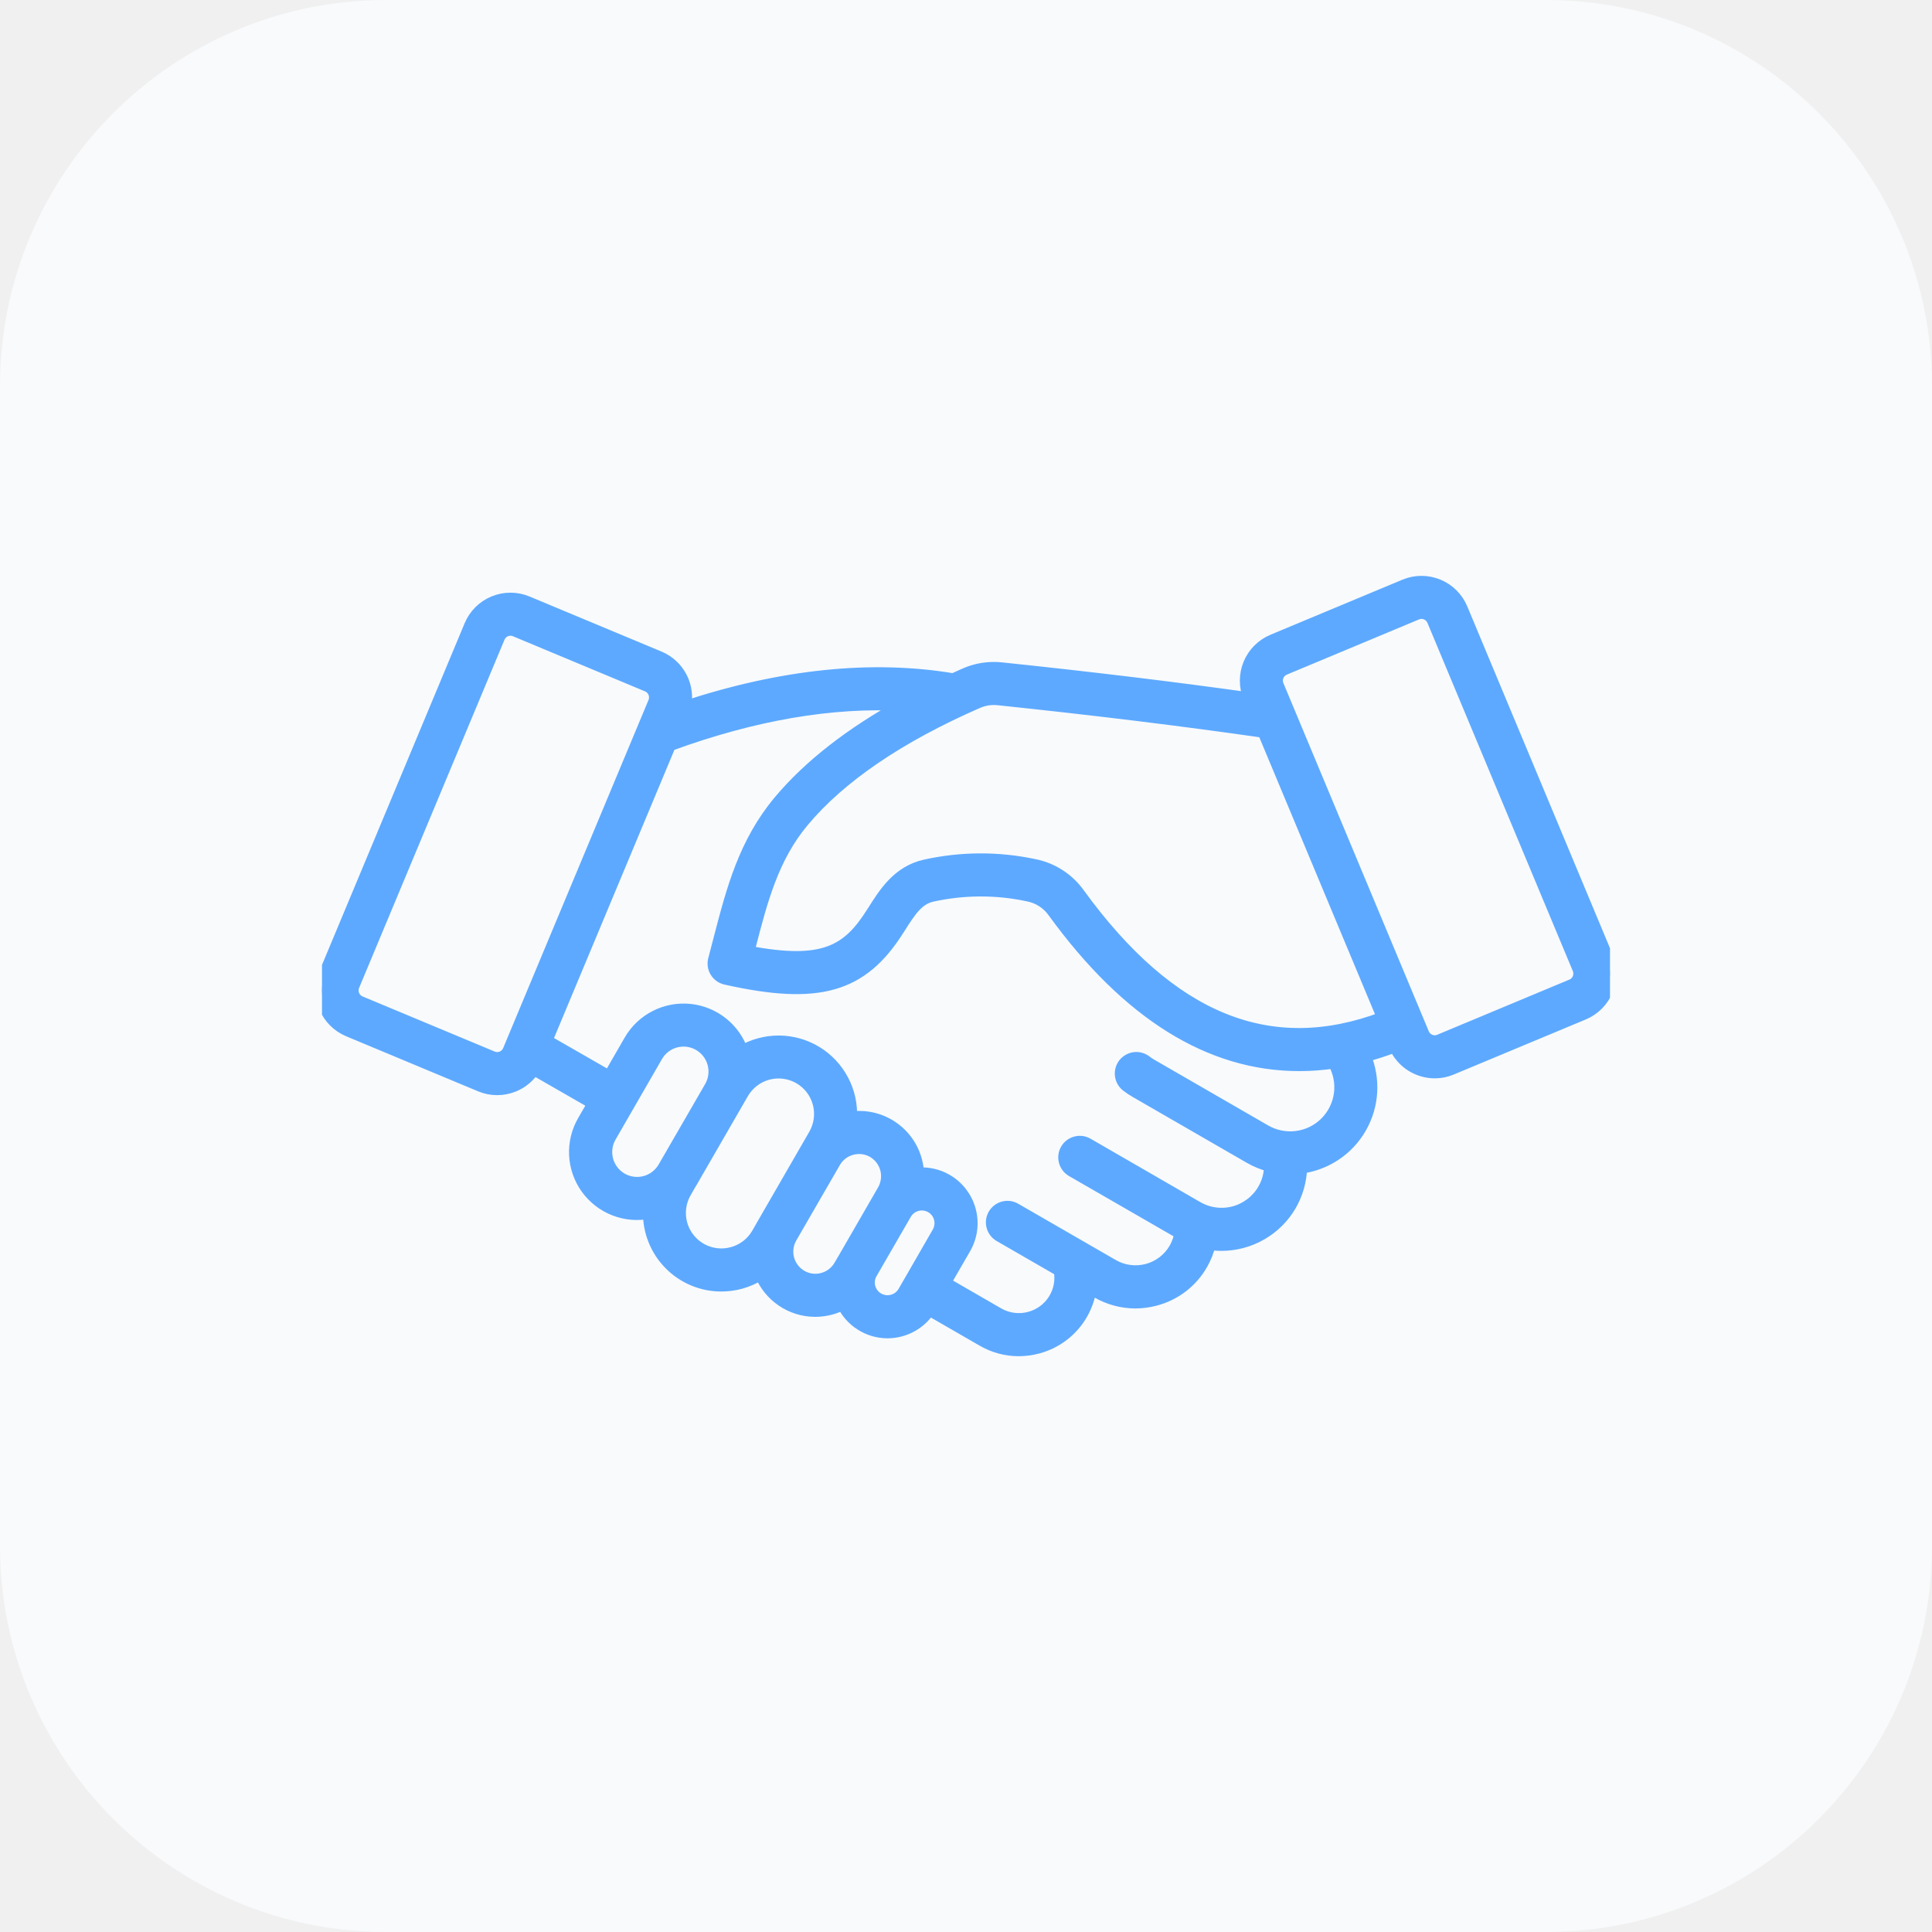
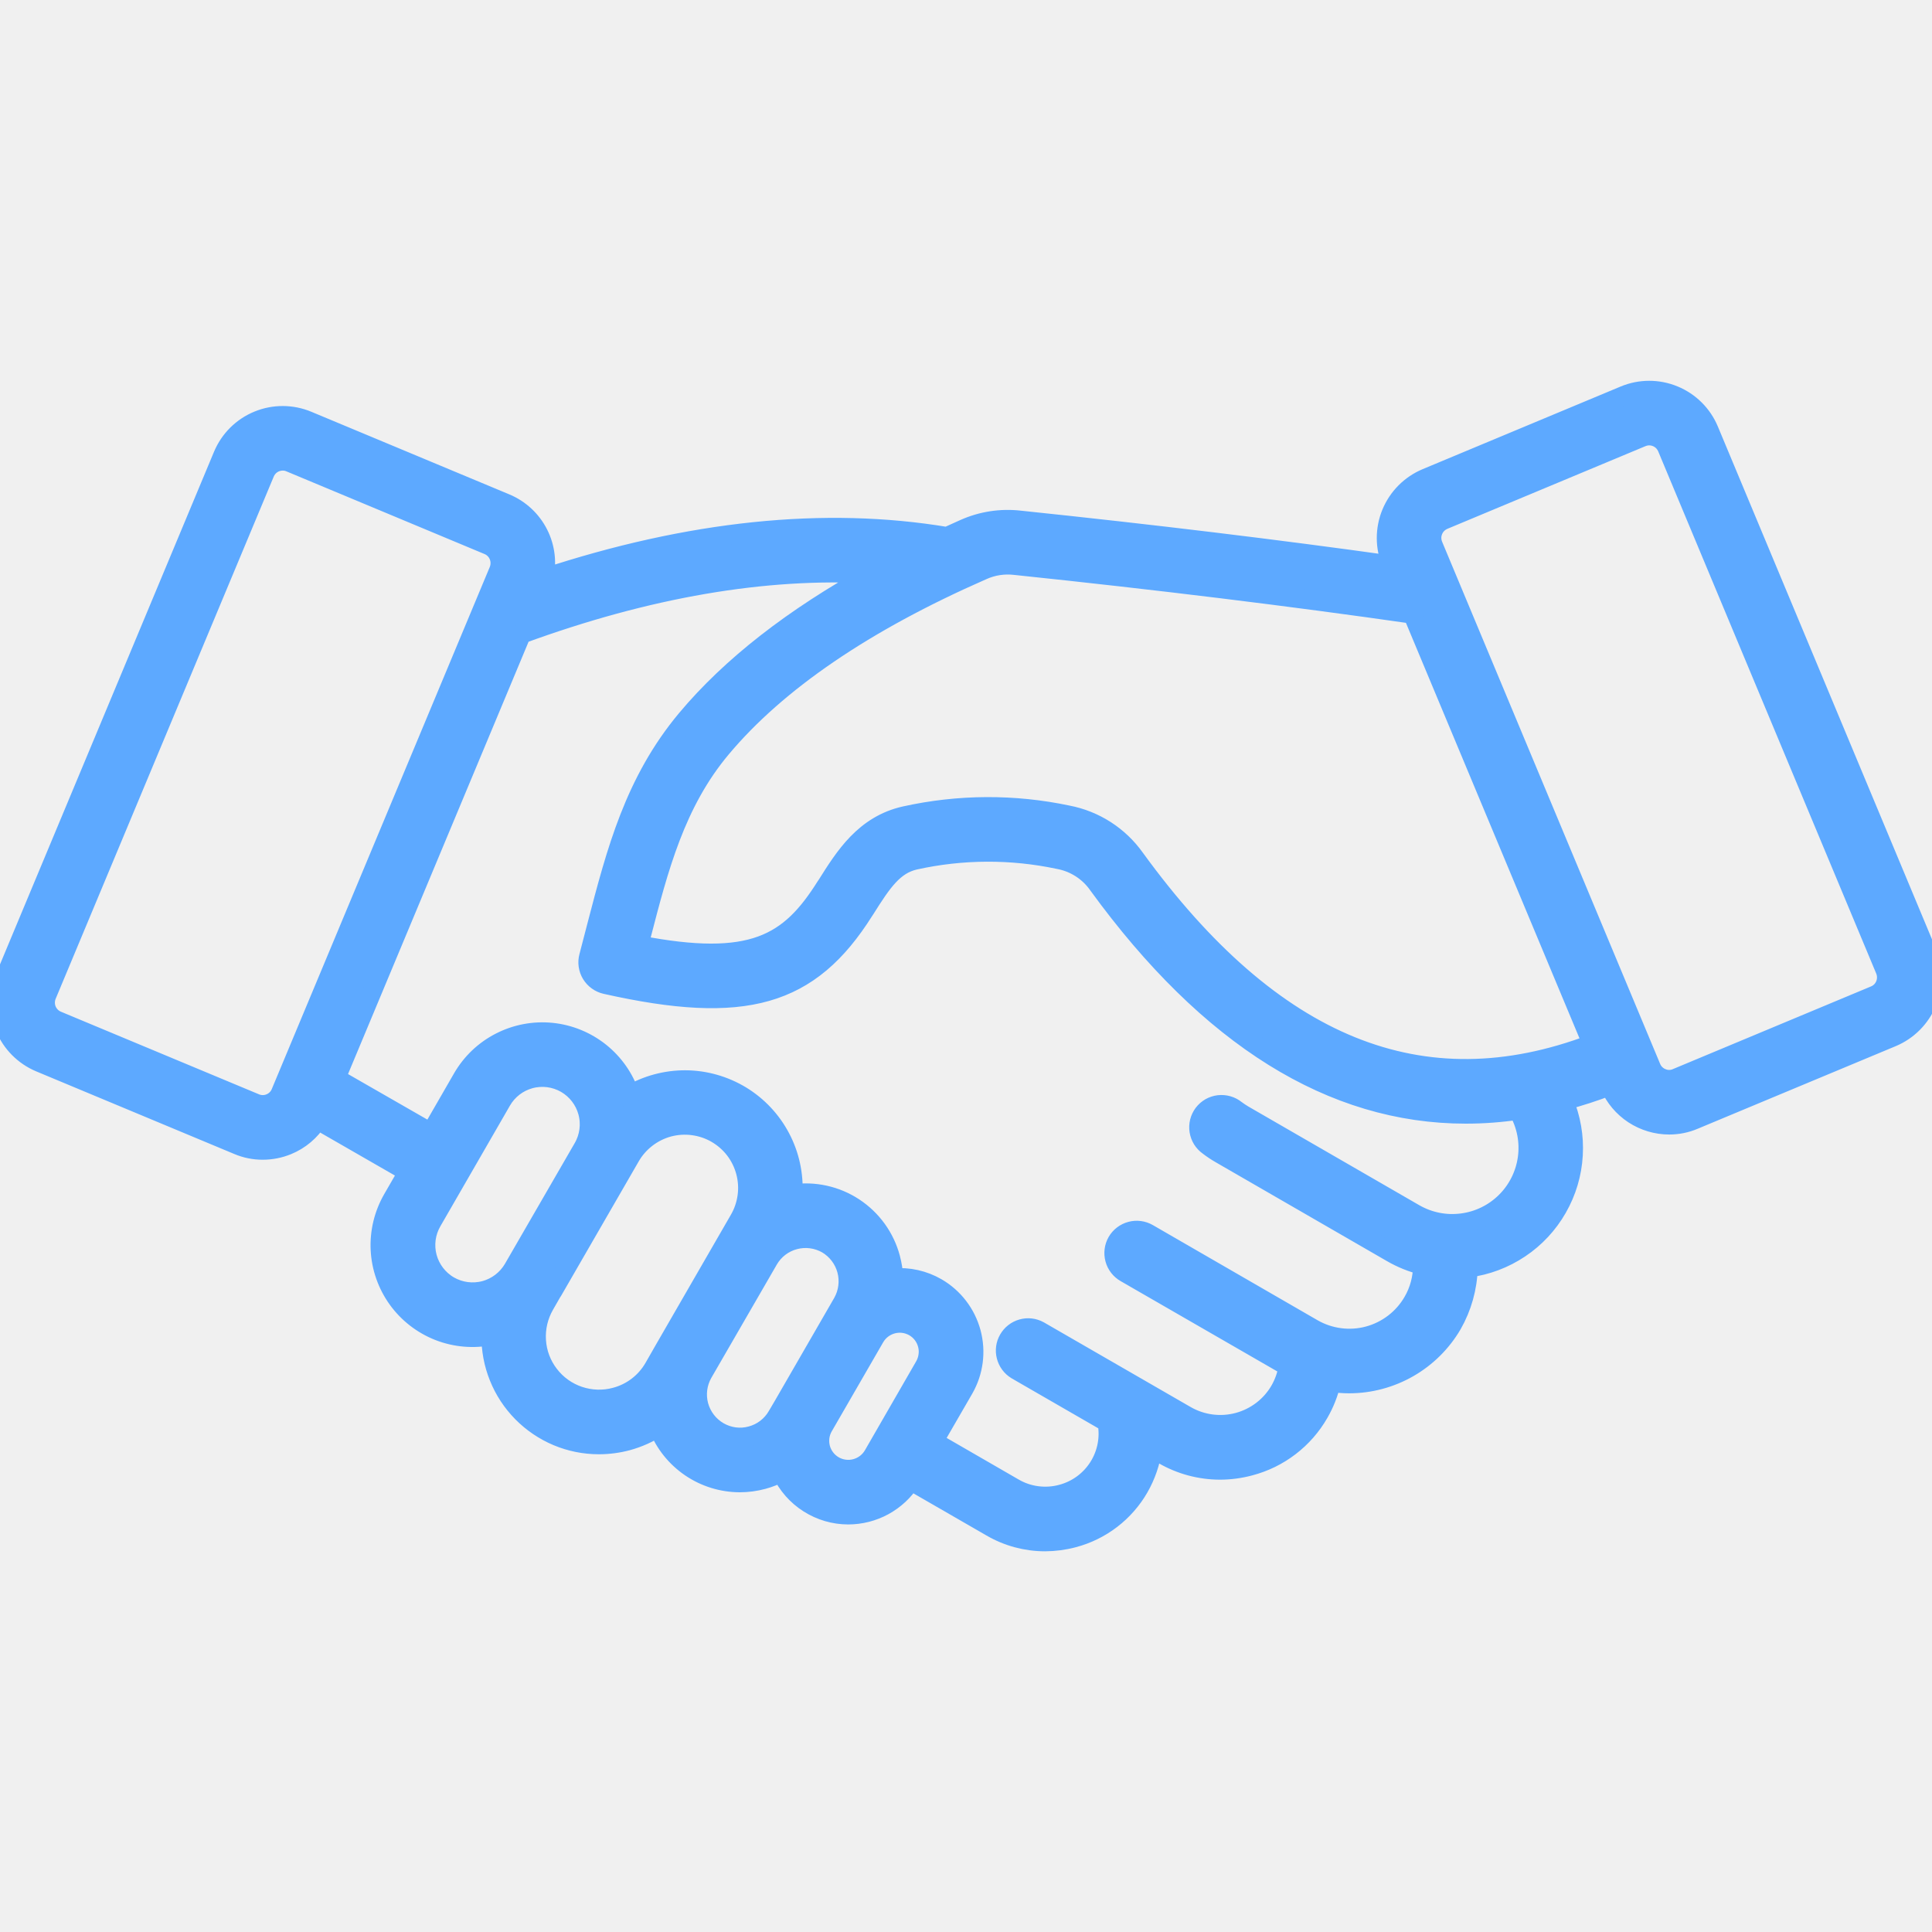
- <svg xmlns="http://www.w3.org/2000/svg" width="60" height="60" viewBox="0 0 60 60" fill="none">
-   <rect width="60" height="60" rx="12" fill="#F8FAFC" />
-   <g clip-path="url(#clip0_38_7765)">
-     <path fill-rule="evenodd" clip-rule="evenodd" d="M30.992 40.806L29.326 39.844L29.957 38.753C30.159 38.4 30.213 37.982 30.107 37.589C30.001 37.197 29.744 36.862 29.393 36.659C29.123 36.503 28.811 36.433 28.501 36.46C28.494 36.323 28.473 36.186 28.438 36.053C28.324 35.62 28.054 35.246 27.681 35C27.308 34.754 26.857 34.655 26.415 34.721C26.437 34.316 26.349 33.913 26.16 33.555C25.971 33.196 25.689 32.896 25.343 32.685C24.997 32.475 24.6 32.362 24.195 32.359C23.79 32.357 23.391 32.464 23.042 32.67C22.925 32.321 22.71 32.014 22.422 31.784C22.134 31.555 21.787 31.413 21.421 31.376C21.055 31.339 20.686 31.409 20.358 31.577C20.03 31.744 19.758 32.003 19.574 32.322L18.922 33.453L16.953 32.323L20.794 23.128C23.407 22.172 25.843 21.754 28.066 21.881C26.425 22.786 25.132 23.793 24.214 24.89C23.134 26.182 22.758 27.625 22.36 29.152C22.305 29.367 22.249 29.583 22.191 29.802C22.174 29.863 22.17 29.927 22.179 29.989C22.188 30.052 22.209 30.112 22.242 30.166C22.275 30.22 22.318 30.267 22.369 30.304C22.421 30.341 22.479 30.367 22.541 30.381C25.416 31.026 26.765 30.641 27.889 28.856L27.915 28.817C28.268 28.254 28.508 27.904 28.943 27.806C29.922 27.59 30.936 27.585 31.917 27.793C32.251 27.854 32.546 28.044 32.739 28.323C35.035 31.479 37.582 33.064 40.347 33.064C40.709 33.064 41.071 33.037 41.43 32.984C41.602 33.283 41.671 33.631 41.625 33.974C41.579 34.316 41.422 34.634 41.177 34.878C40.932 35.122 40.614 35.278 40.271 35.322C39.928 35.367 39.581 35.297 39.282 35.124L35.747 33.083C35.691 33.05 35.637 33.014 35.585 32.975C35.536 32.936 35.48 32.906 35.419 32.889C35.359 32.872 35.295 32.867 35.233 32.874C35.17 32.882 35.11 32.902 35.056 32.934C35.001 32.965 34.953 33.007 34.915 33.057C34.877 33.108 34.85 33.165 34.835 33.226C34.82 33.287 34.817 33.351 34.827 33.413C34.837 33.475 34.859 33.535 34.892 33.588C34.926 33.642 34.969 33.688 35.021 33.724C35.103 33.787 35.189 33.844 35.279 33.895L38.814 35.935C39.014 36.051 39.23 36.139 39.455 36.196C39.456 36.461 39.386 36.723 39.252 36.952C39.05 37.3 38.719 37.553 38.331 37.658C37.943 37.762 37.529 37.708 37.18 37.508L33.768 35.537C33.66 35.475 33.532 35.458 33.412 35.491C33.292 35.523 33.189 35.602 33.127 35.709C33.065 35.817 33.049 35.945 33.081 36.065C33.113 36.185 33.192 36.288 33.3 36.35L36.672 38.294C36.644 38.467 36.585 38.634 36.498 38.786C36.309 39.112 35.998 39.349 35.635 39.447C35.271 39.544 34.883 39.494 34.556 39.307L31.512 37.551C31.404 37.492 31.278 37.477 31.16 37.511C31.042 37.544 30.942 37.622 30.881 37.728C30.819 37.834 30.802 37.96 30.833 38.078C30.863 38.197 30.939 38.299 31.044 38.363L32.923 39.447C32.983 39.768 32.919 40.1 32.744 40.376C32.569 40.652 32.296 40.852 31.98 40.935C31.815 40.98 31.642 40.991 31.473 40.969C31.303 40.947 31.14 40.892 30.992 40.806ZM27.265 40.345C27.402 40.423 27.565 40.445 27.718 40.404C27.87 40.363 28 40.264 28.08 40.127L29.142 38.284C29.181 38.216 29.206 38.142 29.216 38.064C29.227 37.987 29.222 37.908 29.201 37.832C29.181 37.757 29.146 37.686 29.099 37.624C29.051 37.562 28.992 37.51 28.924 37.471C28.787 37.393 28.626 37.372 28.474 37.413C28.322 37.454 28.192 37.553 28.113 37.689L27.048 39.533C27.009 39.6 26.983 39.675 26.973 39.752C26.963 39.83 26.968 39.908 26.988 39.984C27.008 40.059 27.043 40.13 27.091 40.192C27.138 40.254 27.198 40.306 27.265 40.345V40.345ZM25.552 39.727C25.665 39.697 25.77 39.645 25.862 39.575C25.954 39.504 26.032 39.416 26.09 39.315L26.238 39.063V39.063L27.447 36.968C27.562 36.763 27.592 36.522 27.532 36.296C27.471 36.069 27.324 35.876 27.122 35.757C26.918 35.639 26.676 35.608 26.449 35.669C26.222 35.729 26.028 35.877 25.91 36.081L24.553 38.429C24.437 38.633 24.406 38.876 24.467 39.102C24.529 39.33 24.678 39.523 24.881 39.64C24.982 39.698 25.093 39.736 25.208 39.751C25.323 39.766 25.44 39.758 25.552 39.727L25.552 39.727ZM22.744 38.926C22.909 38.882 23.064 38.806 23.2 38.702C23.336 38.598 23.45 38.468 23.536 38.32L23.742 37.96V37.96L25.305 35.251C25.391 35.103 25.447 34.939 25.47 34.769C25.493 34.599 25.482 34.426 25.438 34.261C25.394 34.095 25.318 33.94 25.214 33.803C25.11 33.667 24.98 33.553 24.831 33.467C24.683 33.381 24.519 33.326 24.349 33.304C24.178 33.281 24.006 33.293 23.84 33.337C23.675 33.382 23.52 33.459 23.384 33.564C23.248 33.669 23.134 33.799 23.049 33.948L21.442 36.732C21.442 36.733 21.442 36.734 21.438 36.734L21.276 37.017C21.147 37.241 21.087 37.497 21.104 37.755C21.12 38.012 21.213 38.258 21.371 38.463C21.528 38.667 21.742 38.821 21.986 38.903C22.231 38.986 22.494 38.993 22.743 38.926H22.744ZM19.297 36.62C19.521 36.749 19.787 36.784 20.036 36.718C20.285 36.651 20.498 36.488 20.628 36.265L22.073 33.765C22.202 33.541 22.237 33.275 22.17 33.025C22.103 32.776 21.94 32.563 21.716 32.434C21.492 32.304 21.226 32.269 20.976 32.336C20.727 32.403 20.514 32.566 20.385 32.79L18.944 35.289C18.814 35.513 18.779 35.778 18.845 36.028C18.912 36.277 19.074 36.49 19.297 36.62V36.62ZM15.811 32.626L20.326 21.813C20.366 21.714 20.366 21.604 20.326 21.505C20.306 21.456 20.276 21.411 20.239 21.374C20.202 21.336 20.157 21.306 20.108 21.286L16.006 19.574C15.958 19.553 15.907 19.543 15.855 19.543C15.775 19.543 15.697 19.566 15.631 19.61C15.565 19.654 15.513 19.717 15.483 19.79L10.967 30.604C10.927 30.703 10.927 30.814 10.967 30.913C11.008 31.011 11.086 31.09 11.185 31.131L15.287 32.842C15.385 32.883 15.495 32.883 15.594 32.842C15.692 32.802 15.77 32.724 15.811 32.626V32.626ZM30.336 21.81C27.904 22.876 26.086 24.115 24.933 25.492C23.986 26.622 23.639 27.965 23.271 29.388C23.252 29.447 23.237 29.507 23.223 29.566C25.582 30.022 26.348 29.543 27.096 28.356L27.122 28.318C27.487 27.737 27.9 27.079 28.737 26.892C29.846 26.646 30.994 26.64 32.105 26.875C32.668 26.983 33.167 27.304 33.499 27.771C36.344 31.686 39.444 32.946 42.967 31.614L39.249 22.713C36.731 22.351 33.967 22.012 31.018 21.704C30.786 21.676 30.55 21.712 30.336 21.81H30.336ZM39.89 20.765C39.841 20.785 39.797 20.814 39.759 20.852C39.722 20.889 39.692 20.934 39.672 20.983C39.652 21.032 39.641 21.084 39.641 21.137C39.642 21.19 39.652 21.242 39.672 21.291L44.187 32.104C44.207 32.153 44.237 32.197 44.274 32.234C44.312 32.272 44.356 32.301 44.405 32.32C44.453 32.341 44.505 32.352 44.558 32.352C44.61 32.352 44.662 32.341 44.711 32.32L48.813 30.608C48.862 30.588 48.906 30.559 48.944 30.521C48.981 30.484 49.011 30.439 49.031 30.39C49.071 30.292 49.071 30.181 49.031 30.082L44.516 19.268C44.495 19.22 44.466 19.176 44.429 19.138C44.391 19.101 44.347 19.072 44.299 19.052C44.25 19.032 44.198 19.021 44.145 19.021C44.093 19.021 44.041 19.032 43.992 19.052L39.89 20.765ZM32.223 41.84C32.508 41.765 32.774 41.634 33.008 41.455C33.241 41.276 33.437 41.053 33.583 40.798C33.726 40.548 33.819 40.273 33.86 39.989L34.085 40.119C34.441 40.325 34.845 40.434 35.257 40.435C35.466 40.435 35.674 40.407 35.876 40.353C36.176 40.274 36.457 40.137 36.703 39.948C36.949 39.76 37.155 39.524 37.309 39.255C37.424 39.056 37.508 38.841 37.56 38.618C37.683 38.637 37.808 38.647 37.932 38.647C38.364 38.647 38.788 38.533 39.163 38.318C39.537 38.103 39.849 37.794 40.066 37.42C40.271 37.063 40.384 36.661 40.395 36.249C40.778 36.2 41.144 36.062 41.465 35.847C41.786 35.633 42.053 35.346 42.244 35.011C42.436 34.676 42.548 34.301 42.57 33.915C42.593 33.53 42.525 33.144 42.374 32.789C42.697 32.703 43.016 32.6 43.328 32.48C43.432 32.721 43.604 32.925 43.823 33.069C44.042 33.212 44.298 33.289 44.559 33.289C44.736 33.289 44.91 33.254 45.072 33.185L49.174 31.474C49.502 31.336 49.761 31.075 49.897 30.746C50.032 30.418 50.032 30.049 49.897 29.721L45.382 18.907C45.245 18.58 44.984 18.32 44.655 18.185C44.327 18.05 43.959 18.05 43.631 18.187L39.529 19.899C39.201 20.037 38.942 20.298 38.806 20.627C38.671 20.955 38.671 21.324 38.806 21.652L38.832 21.706C36.451 21.372 33.86 21.058 31.118 20.772C30.723 20.726 30.323 20.788 29.96 20.951C29.839 21.004 29.721 21.058 29.606 21.111C27.078 20.687 24.277 20.977 21.255 21.974C21.33 21.664 21.293 21.337 21.149 21.053C21.005 20.768 20.764 20.544 20.47 20.421L16.367 18.709C16.039 18.573 15.671 18.572 15.343 18.707C15.014 18.842 14.753 19.102 14.616 19.429L10.101 30.244C9.966 30.572 9.966 30.94 10.101 31.268C10.237 31.597 10.496 31.858 10.824 31.996L14.926 33.708C15.088 33.776 15.262 33.811 15.438 33.811C15.614 33.811 15.788 33.777 15.951 33.71C16.208 33.605 16.426 33.421 16.574 33.186L18.45 34.264L18.129 34.821C17.945 35.139 17.856 35.505 17.874 35.873C17.892 36.241 18.017 36.596 18.232 36.895C18.448 37.194 18.745 37.424 19.088 37.558C19.432 37.692 19.807 37.723 20.168 37.649C20.164 37.944 20.219 38.237 20.33 38.511C20.44 38.785 20.604 39.034 20.811 39.244C21.018 39.454 21.265 39.621 21.538 39.736C21.81 39.85 22.102 39.909 22.398 39.909C22.597 39.909 22.795 39.883 22.987 39.832C23.214 39.77 23.431 39.673 23.629 39.546C23.762 39.885 23.995 40.175 24.296 40.38C24.597 40.586 24.952 40.695 25.317 40.696C25.479 40.696 25.64 40.674 25.796 40.632C25.929 40.596 26.057 40.545 26.179 40.481C26.302 40.744 26.497 40.966 26.742 41.122C26.987 41.278 27.271 41.362 27.561 41.362C27.819 41.362 28.072 41.297 28.298 41.174C28.524 41.05 28.716 40.872 28.855 40.655L30.525 41.618C30.863 41.815 31.247 41.918 31.638 41.918C31.835 41.917 32.032 41.891 32.223 41.84Z" fill="#5DA9FF" stroke="#5DA9FF" stroke-width="0.4" />
+ <svg xmlns="http://www.w3.org/2000/svg" width="40" height="40" viewBox="0 0 40 40" fill="none">
+   <g clip-path="url(#clip0_38_7766)">
+     <path fill-rule="evenodd" clip-rule="evenodd" d="M20.992 30.806L19.326 29.844L19.957 28.753C20.159 28.4 20.213 27.982 20.107 27.589C20.001 27.197 19.744 26.862 19.393 26.659C19.123 26.503 18.811 26.433 18.501 26.46C18.494 26.323 18.473 26.186 18.438 26.053C18.324 25.62 18.054 25.246 17.681 25C17.308 24.754 16.857 24.655 16.415 24.721C16.437 24.316 16.349 23.913 16.16 23.555C15.971 23.196 15.689 22.896 15.343 22.685C14.996 22.475 14.6 22.362 14.195 22.359C13.79 22.357 13.391 22.464 13.042 22.67C12.925 22.321 12.71 22.014 12.422 21.784C12.134 21.555 11.787 21.413 11.421 21.376C11.055 21.339 10.685 21.409 10.358 21.577C10.03 21.744 9.758 22.003 9.574 22.322L8.922 23.453L6.953 22.323L10.793 13.128C13.407 12.172 15.843 11.754 18.066 11.881C16.425 12.786 15.132 13.793 14.214 14.89C13.134 16.182 12.758 17.625 12.36 19.152C12.305 19.367 12.249 19.583 12.191 19.802C12.174 19.863 12.17 19.927 12.179 19.989C12.188 20.052 12.209 20.112 12.242 20.166C12.275 20.22 12.318 20.267 12.37 20.304C12.421 20.341 12.479 20.367 12.541 20.381C15.416 21.026 16.765 20.641 17.889 18.856L17.915 18.817C18.268 18.254 18.508 17.904 18.943 17.806C19.922 17.59 20.936 17.585 21.917 17.793C22.251 17.854 22.546 18.044 22.739 18.323C25.035 21.479 27.582 23.064 30.347 23.064C30.709 23.064 31.071 23.037 31.43 22.984C31.602 23.284 31.671 23.631 31.625 23.974C31.579 24.316 31.422 24.634 31.177 24.878C30.932 25.122 30.614 25.278 30.271 25.322C29.928 25.367 29.581 25.297 29.282 25.124L25.747 23.083C25.691 23.05 25.637 23.014 25.585 22.975C25.536 22.936 25.48 22.906 25.419 22.889C25.359 22.872 25.295 22.867 25.233 22.874C25.17 22.882 25.11 22.902 25.055 22.933C25.001 22.965 24.953 23.007 24.915 23.057C24.878 23.108 24.85 23.165 24.835 23.226C24.82 23.287 24.817 23.351 24.827 23.413C24.837 23.475 24.859 23.535 24.892 23.588C24.926 23.642 24.97 23.688 25.021 23.724C25.103 23.787 25.189 23.844 25.279 23.895L28.814 25.936C29.014 26.052 29.23 26.139 29.455 26.196C29.456 26.461 29.386 26.723 29.252 26.952C29.05 27.3 28.719 27.553 28.331 27.658C27.943 27.762 27.529 27.708 27.18 27.508L23.768 25.537C23.66 25.475 23.532 25.458 23.412 25.491C23.292 25.523 23.189 25.602 23.127 25.709C23.065 25.817 23.049 25.945 23.081 26.065C23.113 26.185 23.192 26.288 23.3 26.35L26.672 28.294C26.644 28.467 26.585 28.634 26.498 28.786C26.309 29.112 25.998 29.349 25.634 29.447C25.271 29.544 24.883 29.494 24.556 29.307L21.512 27.551C21.404 27.492 21.278 27.477 21.16 27.511C21.042 27.544 20.942 27.622 20.881 27.728C20.819 27.834 20.802 27.96 20.833 28.078C20.863 28.197 20.939 28.299 21.044 28.363L22.923 29.447C22.983 29.768 22.919 30.1 22.744 30.376C22.569 30.652 22.296 30.852 21.98 30.935C21.815 30.98 21.642 30.991 21.473 30.969C21.303 30.947 21.14 30.892 20.992 30.806ZM17.265 30.345C17.402 30.424 17.565 30.445 17.718 30.404C17.87 30.363 18 30.264 18.08 30.127L19.142 28.284C19.181 28.216 19.206 28.142 19.216 28.064C19.227 27.987 19.222 27.908 19.201 27.832C19.181 27.757 19.146 27.686 19.099 27.624C19.051 27.562 18.992 27.51 18.924 27.471C18.787 27.393 18.626 27.372 18.474 27.413C18.322 27.454 18.192 27.553 18.113 27.689L17.048 29.533C17.009 29.6 16.983 29.675 16.973 29.752C16.963 29.83 16.968 29.909 16.988 29.984C17.008 30.059 17.043 30.13 17.091 30.192C17.138 30.254 17.198 30.306 17.265 30.345V30.345ZM15.552 29.727C15.665 29.697 15.77 29.645 15.862 29.575C15.954 29.504 16.032 29.416 16.09 29.315L16.238 29.064V29.063L17.447 26.968C17.562 26.763 17.592 26.522 17.532 26.296C17.471 26.069 17.324 25.876 17.122 25.756C16.918 25.64 16.676 25.608 16.449 25.669C16.222 25.729 16.028 25.877 15.91 26.081L14.553 28.429C14.437 28.634 14.406 28.875 14.467 29.102C14.529 29.329 14.678 29.523 14.881 29.64C14.982 29.698 15.093 29.736 15.208 29.751C15.323 29.766 15.44 29.758 15.552 29.727L15.552 29.727ZM12.743 28.926C12.909 28.882 13.064 28.806 13.2 28.702C13.336 28.598 13.45 28.468 13.536 28.32L13.742 27.96V27.96L15.305 25.251C15.391 25.103 15.447 24.939 15.47 24.769C15.493 24.599 15.482 24.426 15.438 24.261C15.394 24.095 15.318 23.939 15.214 23.803C15.11 23.667 14.979 23.553 14.831 23.467C14.682 23.381 14.519 23.326 14.348 23.304C14.178 23.281 14.006 23.293 13.84 23.337C13.675 23.382 13.52 23.459 13.384 23.564C13.248 23.669 13.134 23.799 13.049 23.948L11.442 26.732C11.442 26.733 11.442 26.734 11.438 26.734L11.276 27.017C11.147 27.241 11.087 27.497 11.104 27.755C11.12 28.012 11.213 28.259 11.371 28.463C11.528 28.668 11.742 28.821 11.986 28.903C12.231 28.985 12.494 28.994 12.743 28.926H12.743ZM9.297 26.62C9.521 26.749 9.787 26.784 10.036 26.718C10.286 26.651 10.498 26.488 10.628 26.265L12.073 23.765C12.202 23.541 12.237 23.275 12.17 23.025C12.103 22.776 11.94 22.563 11.716 22.433C11.492 22.304 11.226 22.269 10.976 22.336C10.727 22.403 10.514 22.566 10.385 22.79L8.944 25.289C8.814 25.513 8.779 25.778 8.845 26.028C8.912 26.277 9.074 26.49 9.297 26.62V26.62ZM5.811 22.626L10.326 11.813C10.366 11.714 10.366 11.604 10.326 11.505C10.306 11.456 10.276 11.411 10.239 11.374C10.202 11.336 10.157 11.306 10.108 11.286L6.006 9.574C5.958 9.553 5.907 9.543 5.855 9.543C5.775 9.543 5.697 9.566 5.631 9.61C5.565 9.654 5.513 9.717 5.483 9.79L0.967 20.604C0.927 20.703 0.926 20.814 0.967 20.913C1.008 21.011 1.086 21.09 1.185 21.131L5.287 22.842C5.385 22.883 5.495 22.883 5.594 22.842C5.692 22.802 5.77 22.724 5.811 22.626V22.626ZM20.336 11.81C17.904 12.876 16.086 14.115 14.933 15.492C13.986 16.622 13.639 17.965 13.271 19.388C13.252 19.447 13.237 19.507 13.223 19.566C15.582 20.022 16.348 19.543 17.096 18.356L17.122 18.318C17.487 17.737 17.9 17.079 18.737 16.892C19.846 16.646 20.994 16.64 22.105 16.875C22.668 16.983 23.167 17.304 23.499 17.771C26.344 21.686 29.444 22.946 32.967 21.614L29.249 12.713C26.731 12.351 23.967 12.012 21.018 11.704C20.786 11.676 20.55 11.712 20.336 11.81H20.336ZM29.89 10.764C29.841 10.785 29.797 10.814 29.759 10.852C29.722 10.889 29.692 10.934 29.672 10.983C29.652 11.031 29.641 11.084 29.641 11.137C29.642 11.19 29.652 11.242 29.672 11.291L34.187 22.104C34.207 22.153 34.237 22.197 34.274 22.234C34.312 22.271 34.356 22.301 34.405 22.32C34.453 22.341 34.505 22.352 34.558 22.352C34.61 22.352 34.662 22.341 34.711 22.32L38.813 20.608C38.862 20.588 38.906 20.559 38.944 20.521C38.981 20.484 39.011 20.439 39.031 20.39C39.071 20.292 39.071 20.181 39.031 20.082L34.516 9.268C34.495 9.22 34.466 9.176 34.429 9.138C34.391 9.101 34.347 9.072 34.299 9.052C34.25 9.032 34.198 9.021 34.145 9.021C34.093 9.021 34.041 9.032 33.992 9.052L29.89 10.764ZM22.223 31.84C22.508 31.765 22.774 31.634 23.008 31.455C23.241 31.276 23.437 31.053 23.583 30.798C23.726 30.548 23.82 30.273 23.86 29.989L24.085 30.119C24.441 30.325 24.845 30.434 25.257 30.435C25.466 30.435 25.674 30.407 25.876 30.353C26.176 30.274 26.457 30.137 26.703 29.948C26.949 29.76 27.155 29.524 27.309 29.255C27.424 29.056 27.508 28.841 27.56 28.618C27.683 28.637 27.808 28.647 27.932 28.647C28.364 28.647 28.788 28.533 29.163 28.318C29.537 28.103 29.849 27.794 30.067 27.421C30.271 27.063 30.384 26.661 30.395 26.249C30.778 26.2 31.144 26.062 31.465 25.847C31.786 25.633 32.053 25.346 32.244 25.011C32.436 24.676 32.548 24.301 32.57 23.915C32.593 23.53 32.525 23.144 32.374 22.789C32.697 22.703 33.016 22.6 33.328 22.48C33.432 22.721 33.604 22.925 33.823 23.069C34.042 23.212 34.298 23.289 34.559 23.289C34.736 23.289 34.91 23.254 35.072 23.185L39.174 21.474C39.502 21.336 39.761 21.075 39.897 20.746C40.032 20.418 40.032 20.049 39.897 19.721L35.382 8.908C35.245 8.58 34.984 8.32 34.655 8.185C34.327 8.05 33.959 8.05 33.631 8.187L29.529 9.899C29.201 10.037 28.942 10.298 28.806 10.627C28.671 10.955 28.671 11.324 28.806 11.652L28.832 11.706C26.451 11.372 23.86 11.058 21.118 10.772C20.723 10.726 20.323 10.788 19.96 10.951C19.839 11.004 19.721 11.058 19.606 11.111C17.078 10.687 14.277 10.977 11.255 11.974C11.33 11.664 11.293 11.337 11.149 11.053C11.005 10.768 10.764 10.544 10.47 10.421L6.367 8.709C6.039 8.573 5.671 8.572 5.343 8.707C5.014 8.842 4.753 9.102 4.616 9.429L0.101 20.244C-0.034 20.572 -0.034 20.94 0.102 21.268C0.237 21.597 0.497 21.858 0.824 21.996L4.926 23.707C5.088 23.776 5.262 23.811 5.438 23.811C5.614 23.811 5.788 23.777 5.951 23.71C6.208 23.605 6.426 23.421 6.574 23.186L8.45 24.265L8.129 24.821C7.945 25.14 7.856 25.505 7.874 25.873C7.892 26.241 8.017 26.596 8.232 26.895C8.448 27.194 8.745 27.424 9.088 27.558C9.432 27.692 9.807 27.723 10.168 27.649C10.164 27.944 10.219 28.237 10.33 28.511C10.44 28.785 10.604 29.034 10.811 29.244C11.018 29.454 11.265 29.621 11.538 29.736C11.81 29.85 12.102 29.909 12.398 29.909C12.597 29.909 12.795 29.883 12.987 29.832C13.214 29.77 13.431 29.673 13.629 29.546C13.762 29.885 13.995 30.175 14.296 30.38C14.597 30.585 14.952 30.695 15.317 30.696C15.479 30.696 15.64 30.674 15.796 30.632C15.929 30.596 16.057 30.545 16.179 30.481C16.302 30.744 16.497 30.966 16.742 31.122C16.987 31.278 17.271 31.362 17.561 31.362C17.819 31.362 18.072 31.297 18.298 31.174C18.524 31.05 18.716 30.872 18.855 30.655L20.525 31.618C20.863 31.815 21.247 31.918 21.638 31.918C21.835 31.917 22.032 31.891 22.223 31.84Z" fill="#5DA9FF" stroke="#5DA9FF" stroke-width="0.4" />
  </g>
  <defs>
-     <clipPath id="clip0_38_7765">
-       <rect width="40" height="40" fill="white" transform="translate(10 10)" />
+     <clipPath id="clip0_38_7766">
+       <rect width="40" height="40" fill="white" />
    </clipPath>
  </defs>
</svg>
